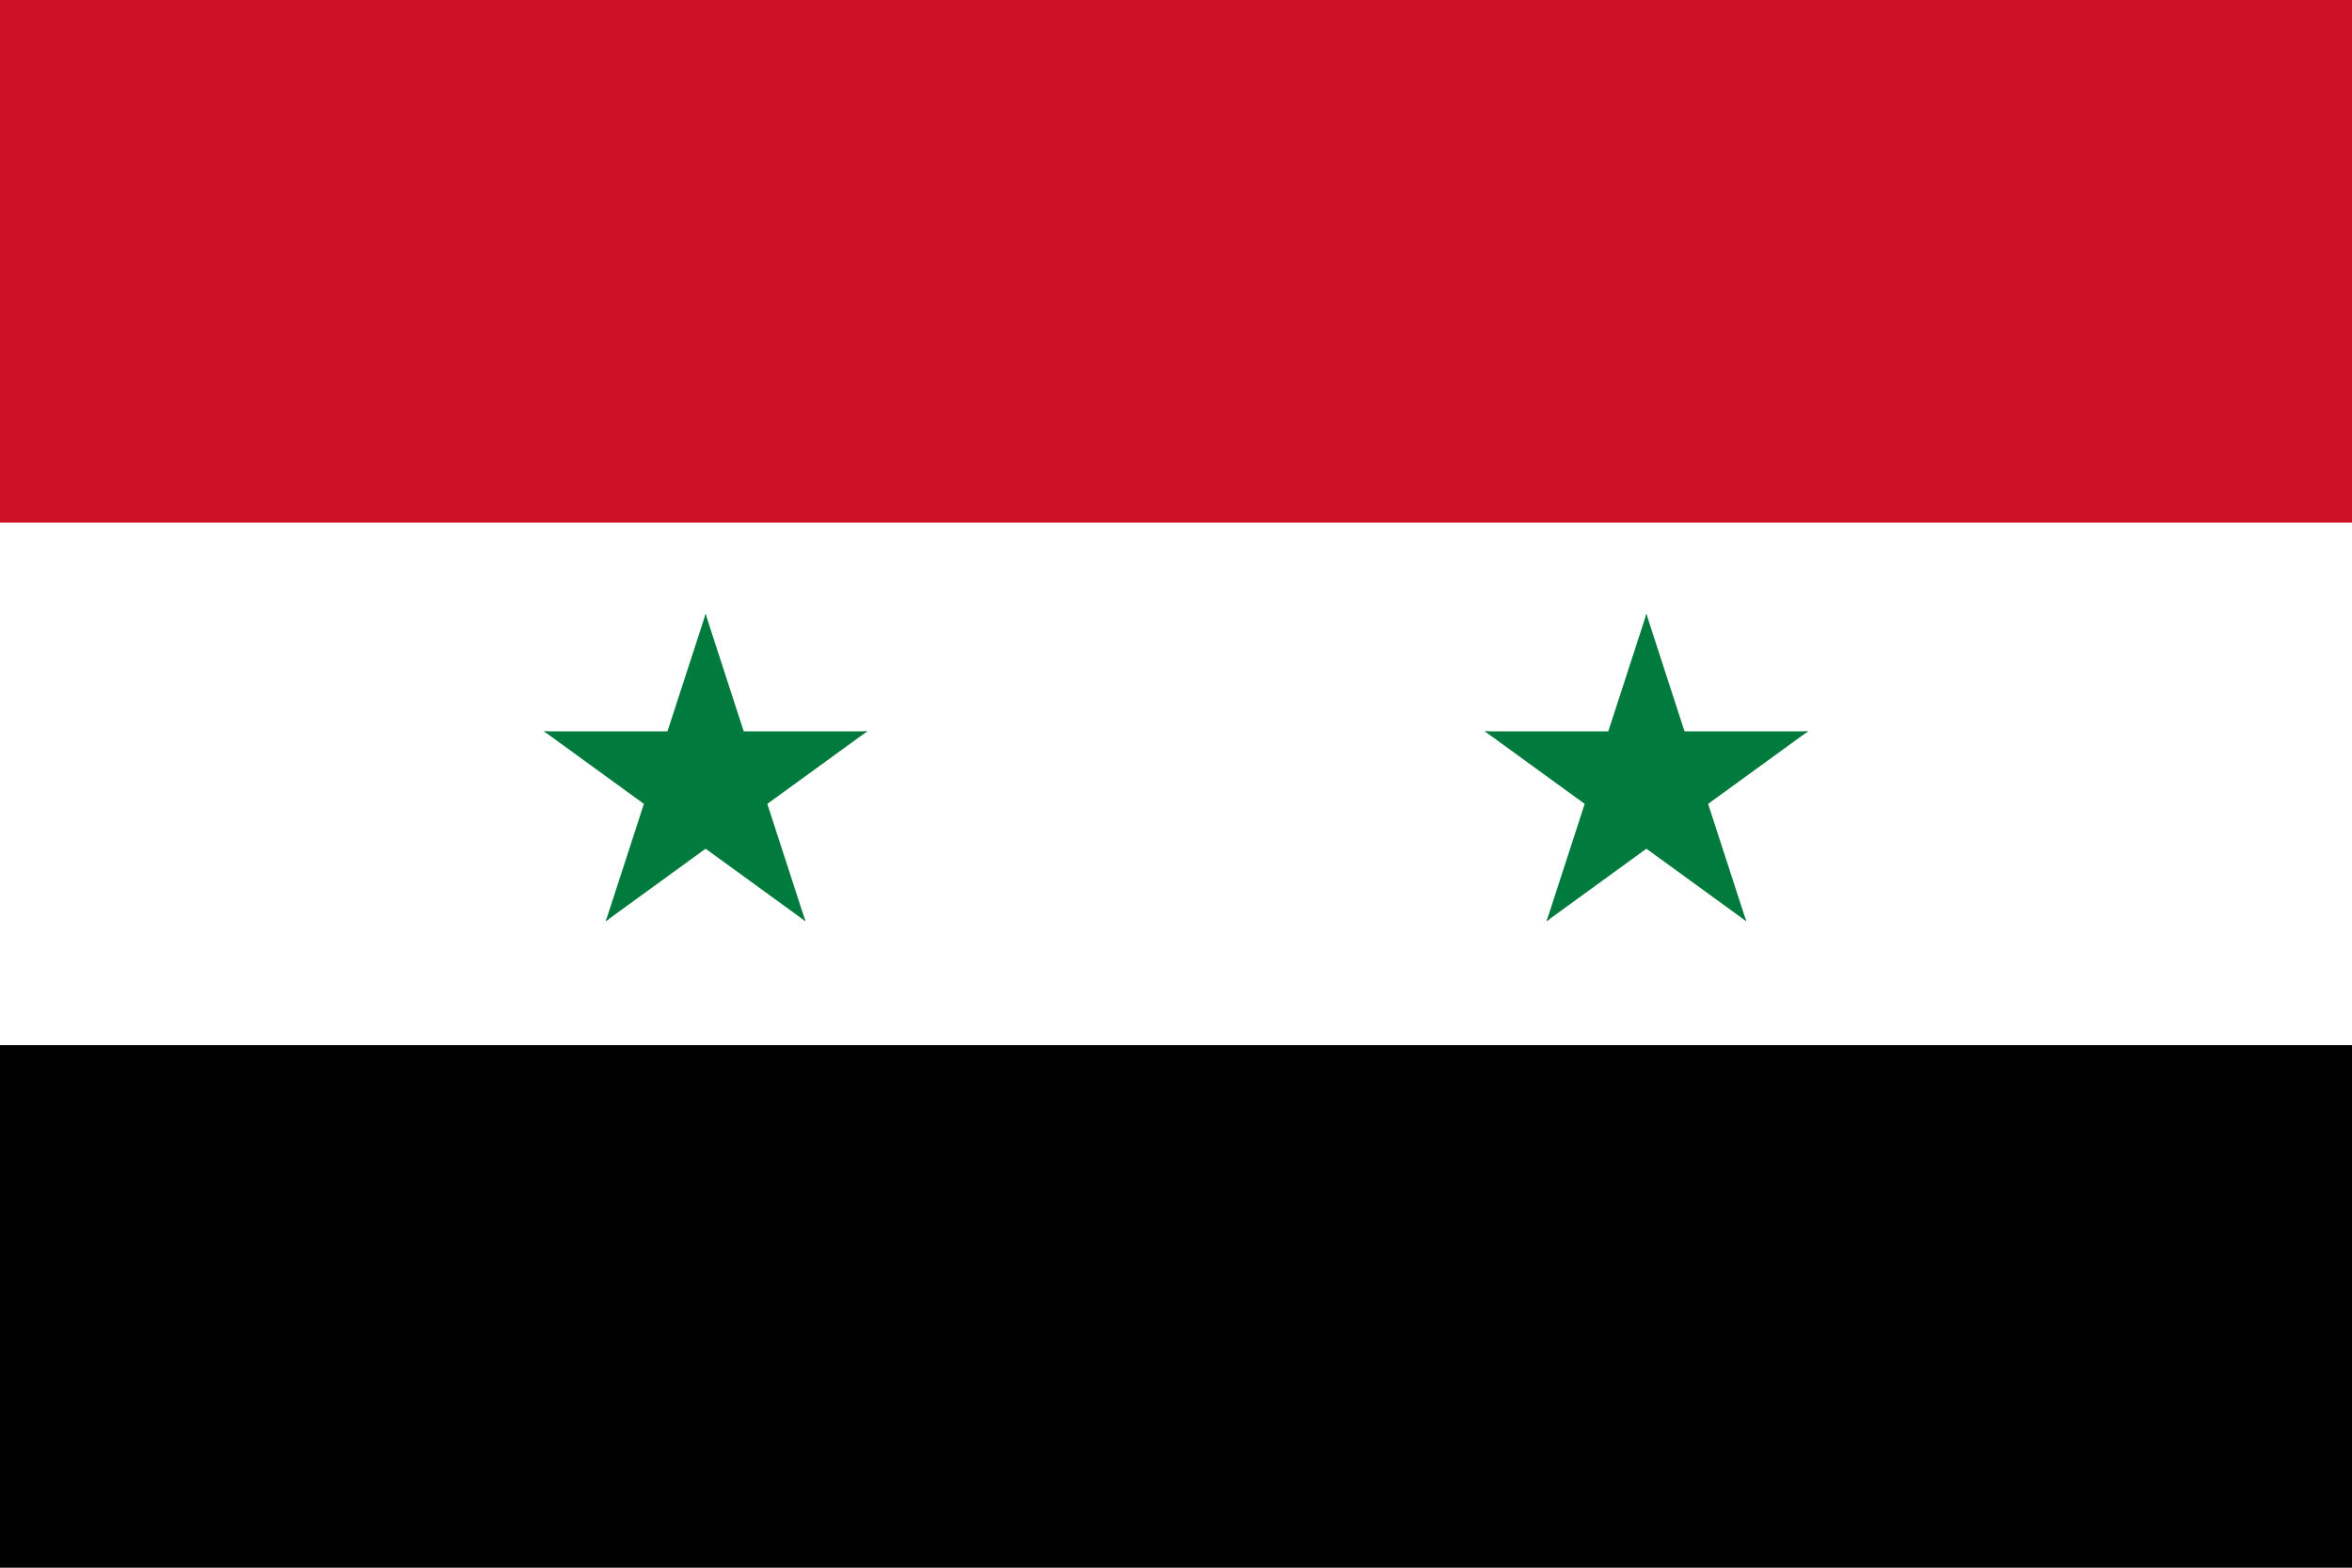
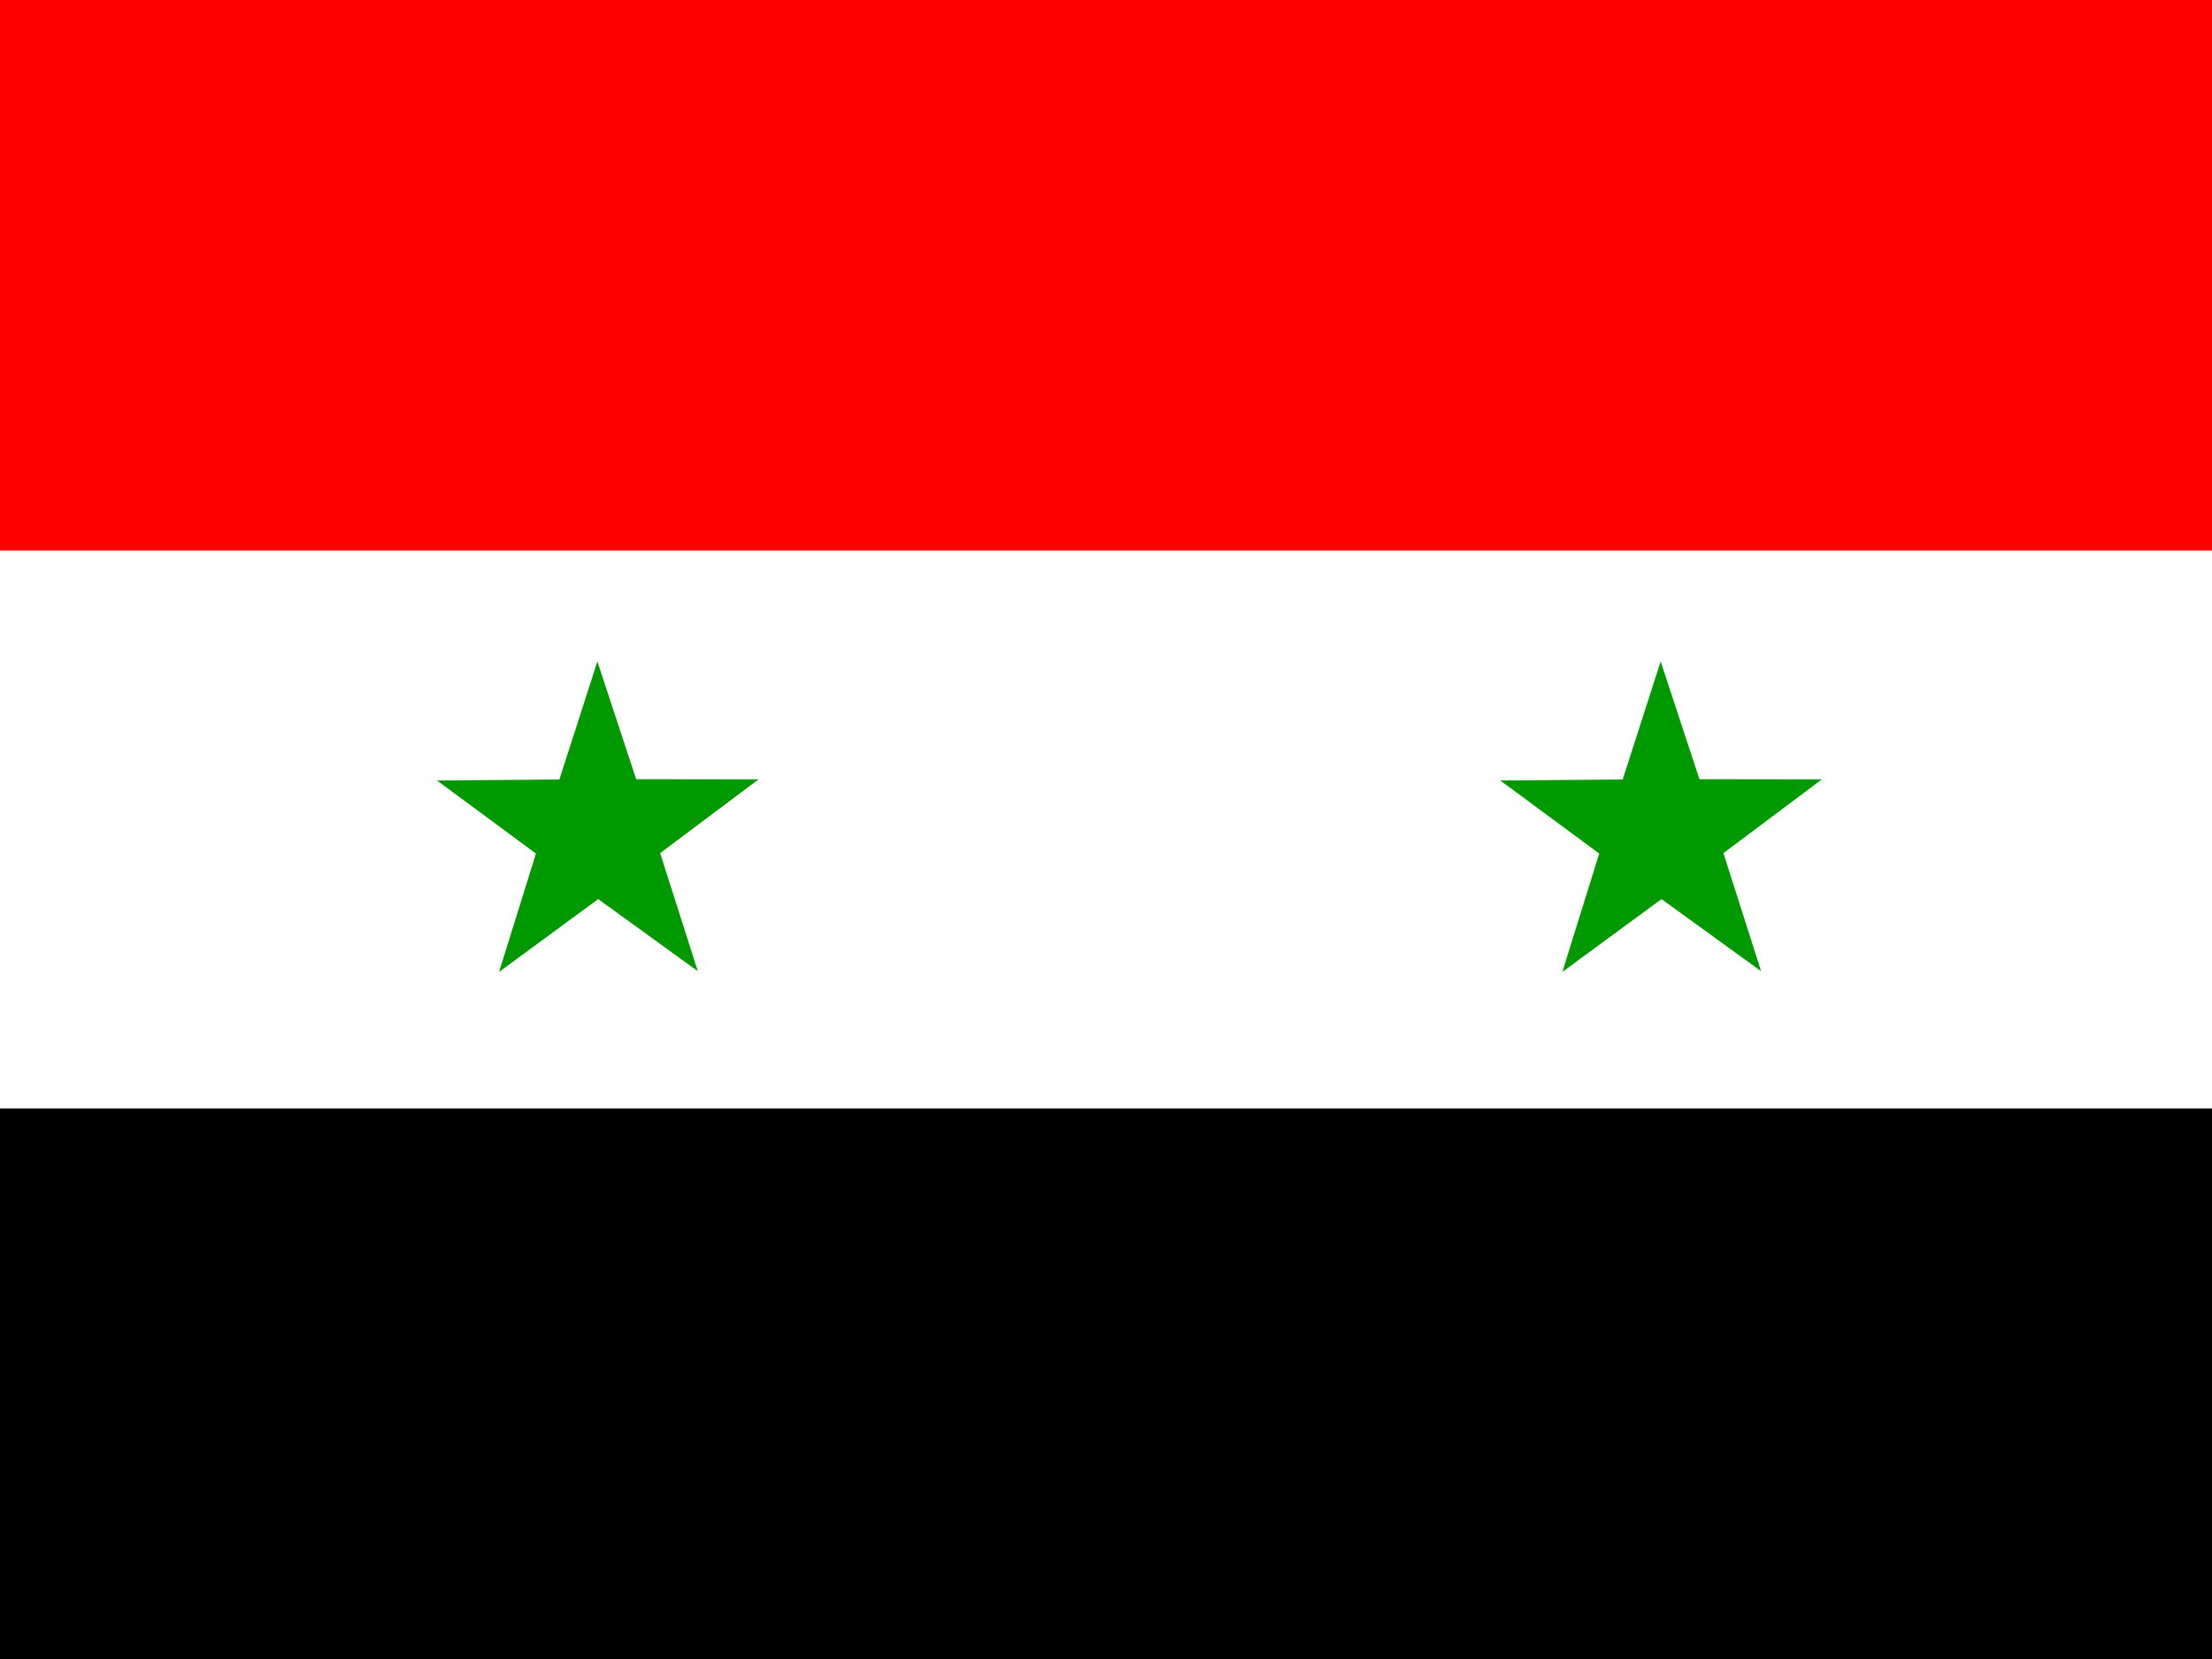
- <svg xmlns="http://www.w3.org/2000/svg" xmlns:xlink="http://www.w3.org/1999/xlink" viewBox="0 0 180 120">
-   <rect width="180" height="120" fill="#000" />
-   <rect width="180" height="80" fill="#fff" />
-   <rect width="180" height="40" fill="#ce1126" />
-   <g id="s" fill="#007a3d">
-     <g id="f">
-       <g id="t">
-         <path d="M54,47v13h8" transform="rotate(18,54,47)" id="o" />
-         <use xlink:href="#o" x="-108" transform="scale(-1,1)" />
-       </g>
-       <use xlink:href="#t" transform="rotate(72,54,60)" />
-     </g>
-     <use xlink:href="#t" transform="rotate(-72,54,60)" />
-     <use xlink:href="#f" transform="rotate(144,54,60)" />
+ <svg xmlns="http://www.w3.org/2000/svg" id="svg378" height="480" width="640" version="1" y="0" x="0">
+   <g id="flag" fill-rule="evenodd">
+     <rect id="rect171" rx="0" ry="0" height="480" width="640" y="0" x="-2.1606e-8" fill="#fff" />
+     <rect id="rect256" rx="0" ry="0" height="159.3" width="480" y="320.7" x="-3.457e-7" fill="#fff" />
+     <rect id="rect255" height="159.3" width="480" y="0" x="-3.457e-7" fill="#fff" />
+     <path id="path205" d="m201.9 281-28.822-20.867-28.68 21.072 10.667-34.242-28.628-21.145 35.418-0.295 10.985-34.138 11.221 34.06 35.418 0.045-28.481 21.344 10.902 34.166z" fill="#fff" />
+     <path id="path583" d="m509.54 281-28.822-20.867-28.68 21.072 10.667-34.242-28.628-21.145 35.418-0.295 10.985-34.138 11.221 34.06 35.418 0.045-28.481 21.344 10.902 34.166z" fill="#fff" />
+     <rect id="rect7524" rx="0" ry="0" height="159.3" width="640" y="320.7" x="-3.457e-7" stroke-width="1pt" />
+     <rect id="rect7526" height="159.3" width="640" y="0" x="-3.457e-7" stroke-width="1pt" fill="#f00" />
+     <path id="path7528" d="m201.9 281-28.822-20.867-28.68 21.072 10.667-34.242-28.628-21.145 35.418-0.295 10.985-34.138 11.221 34.06 35.418 0.045-28.481 21.344 10.902 34.166z" stroke-width=".113" fill="#090" />
+     <path id="path7530" d="m509.54 281-28.822-20.867-28.68 21.072 10.667-34.242-28.628-21.145 35.418-0.295 10.985-34.138 11.221 34.06 35.418 0.045-28.481 21.344 10.902 34.166z" stroke-width=".113" fill="#090" />
  </g>
-   <use xlink:href="#s" x="72" />
</svg>
